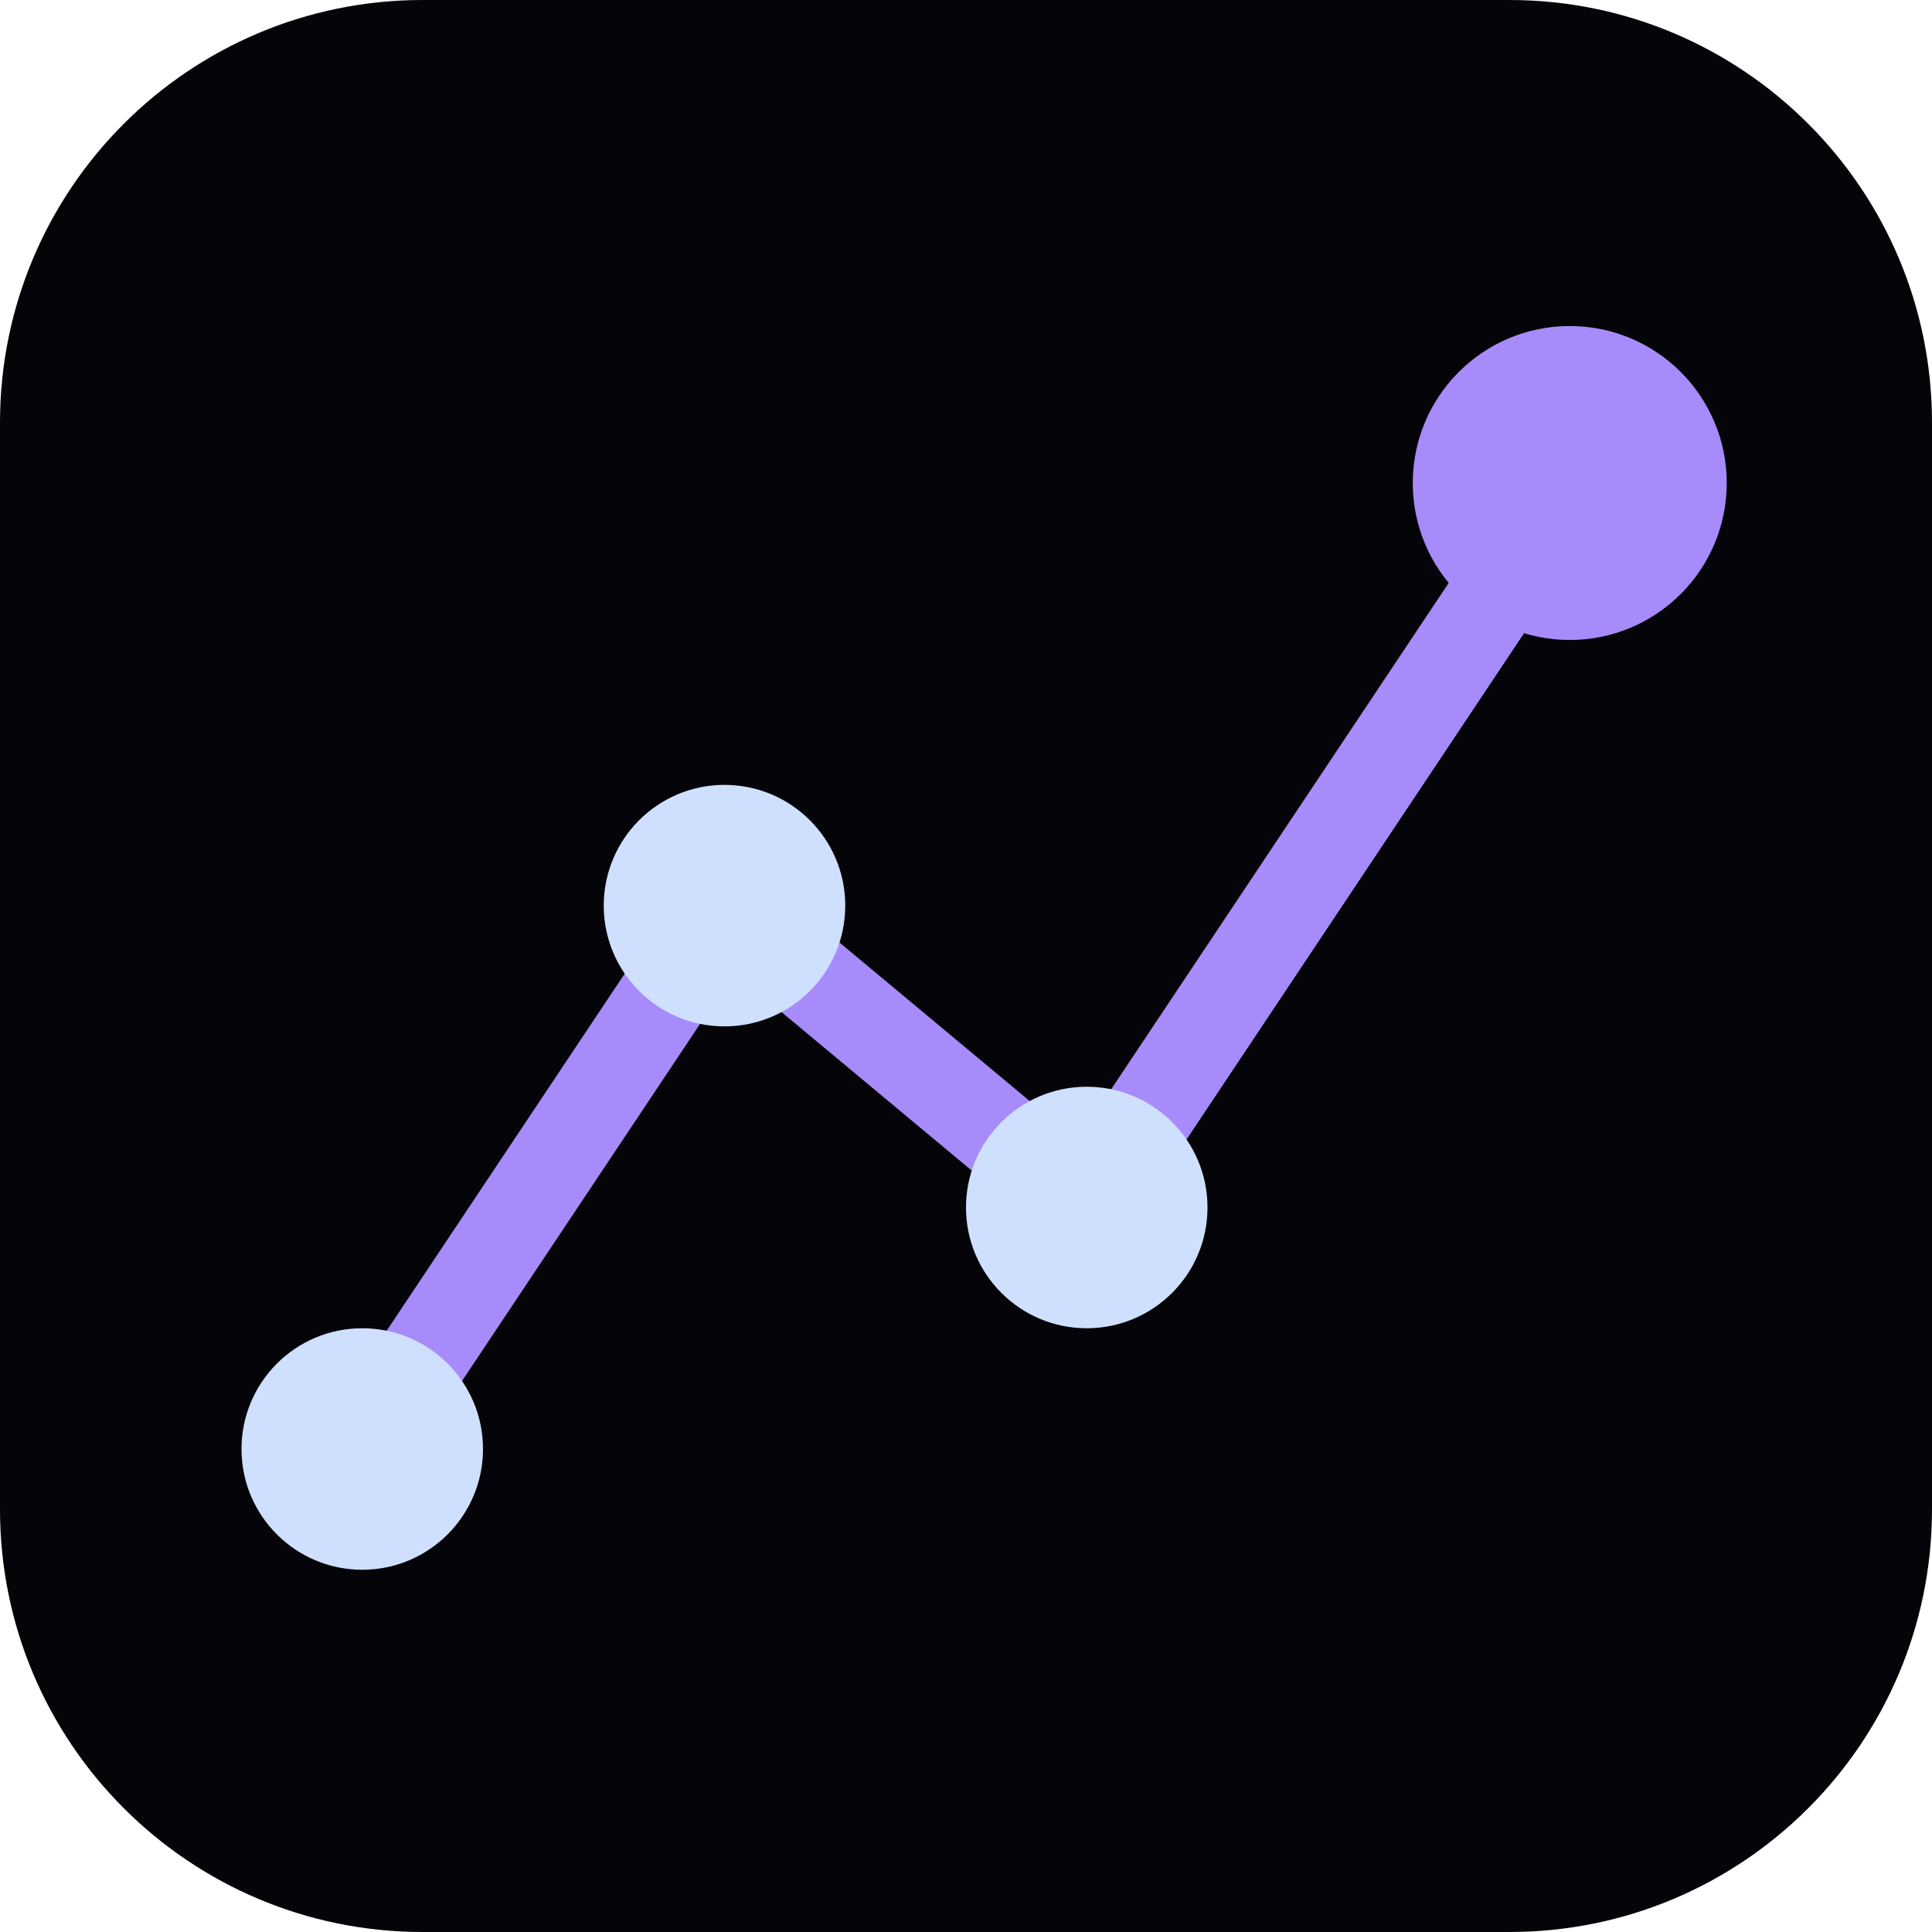
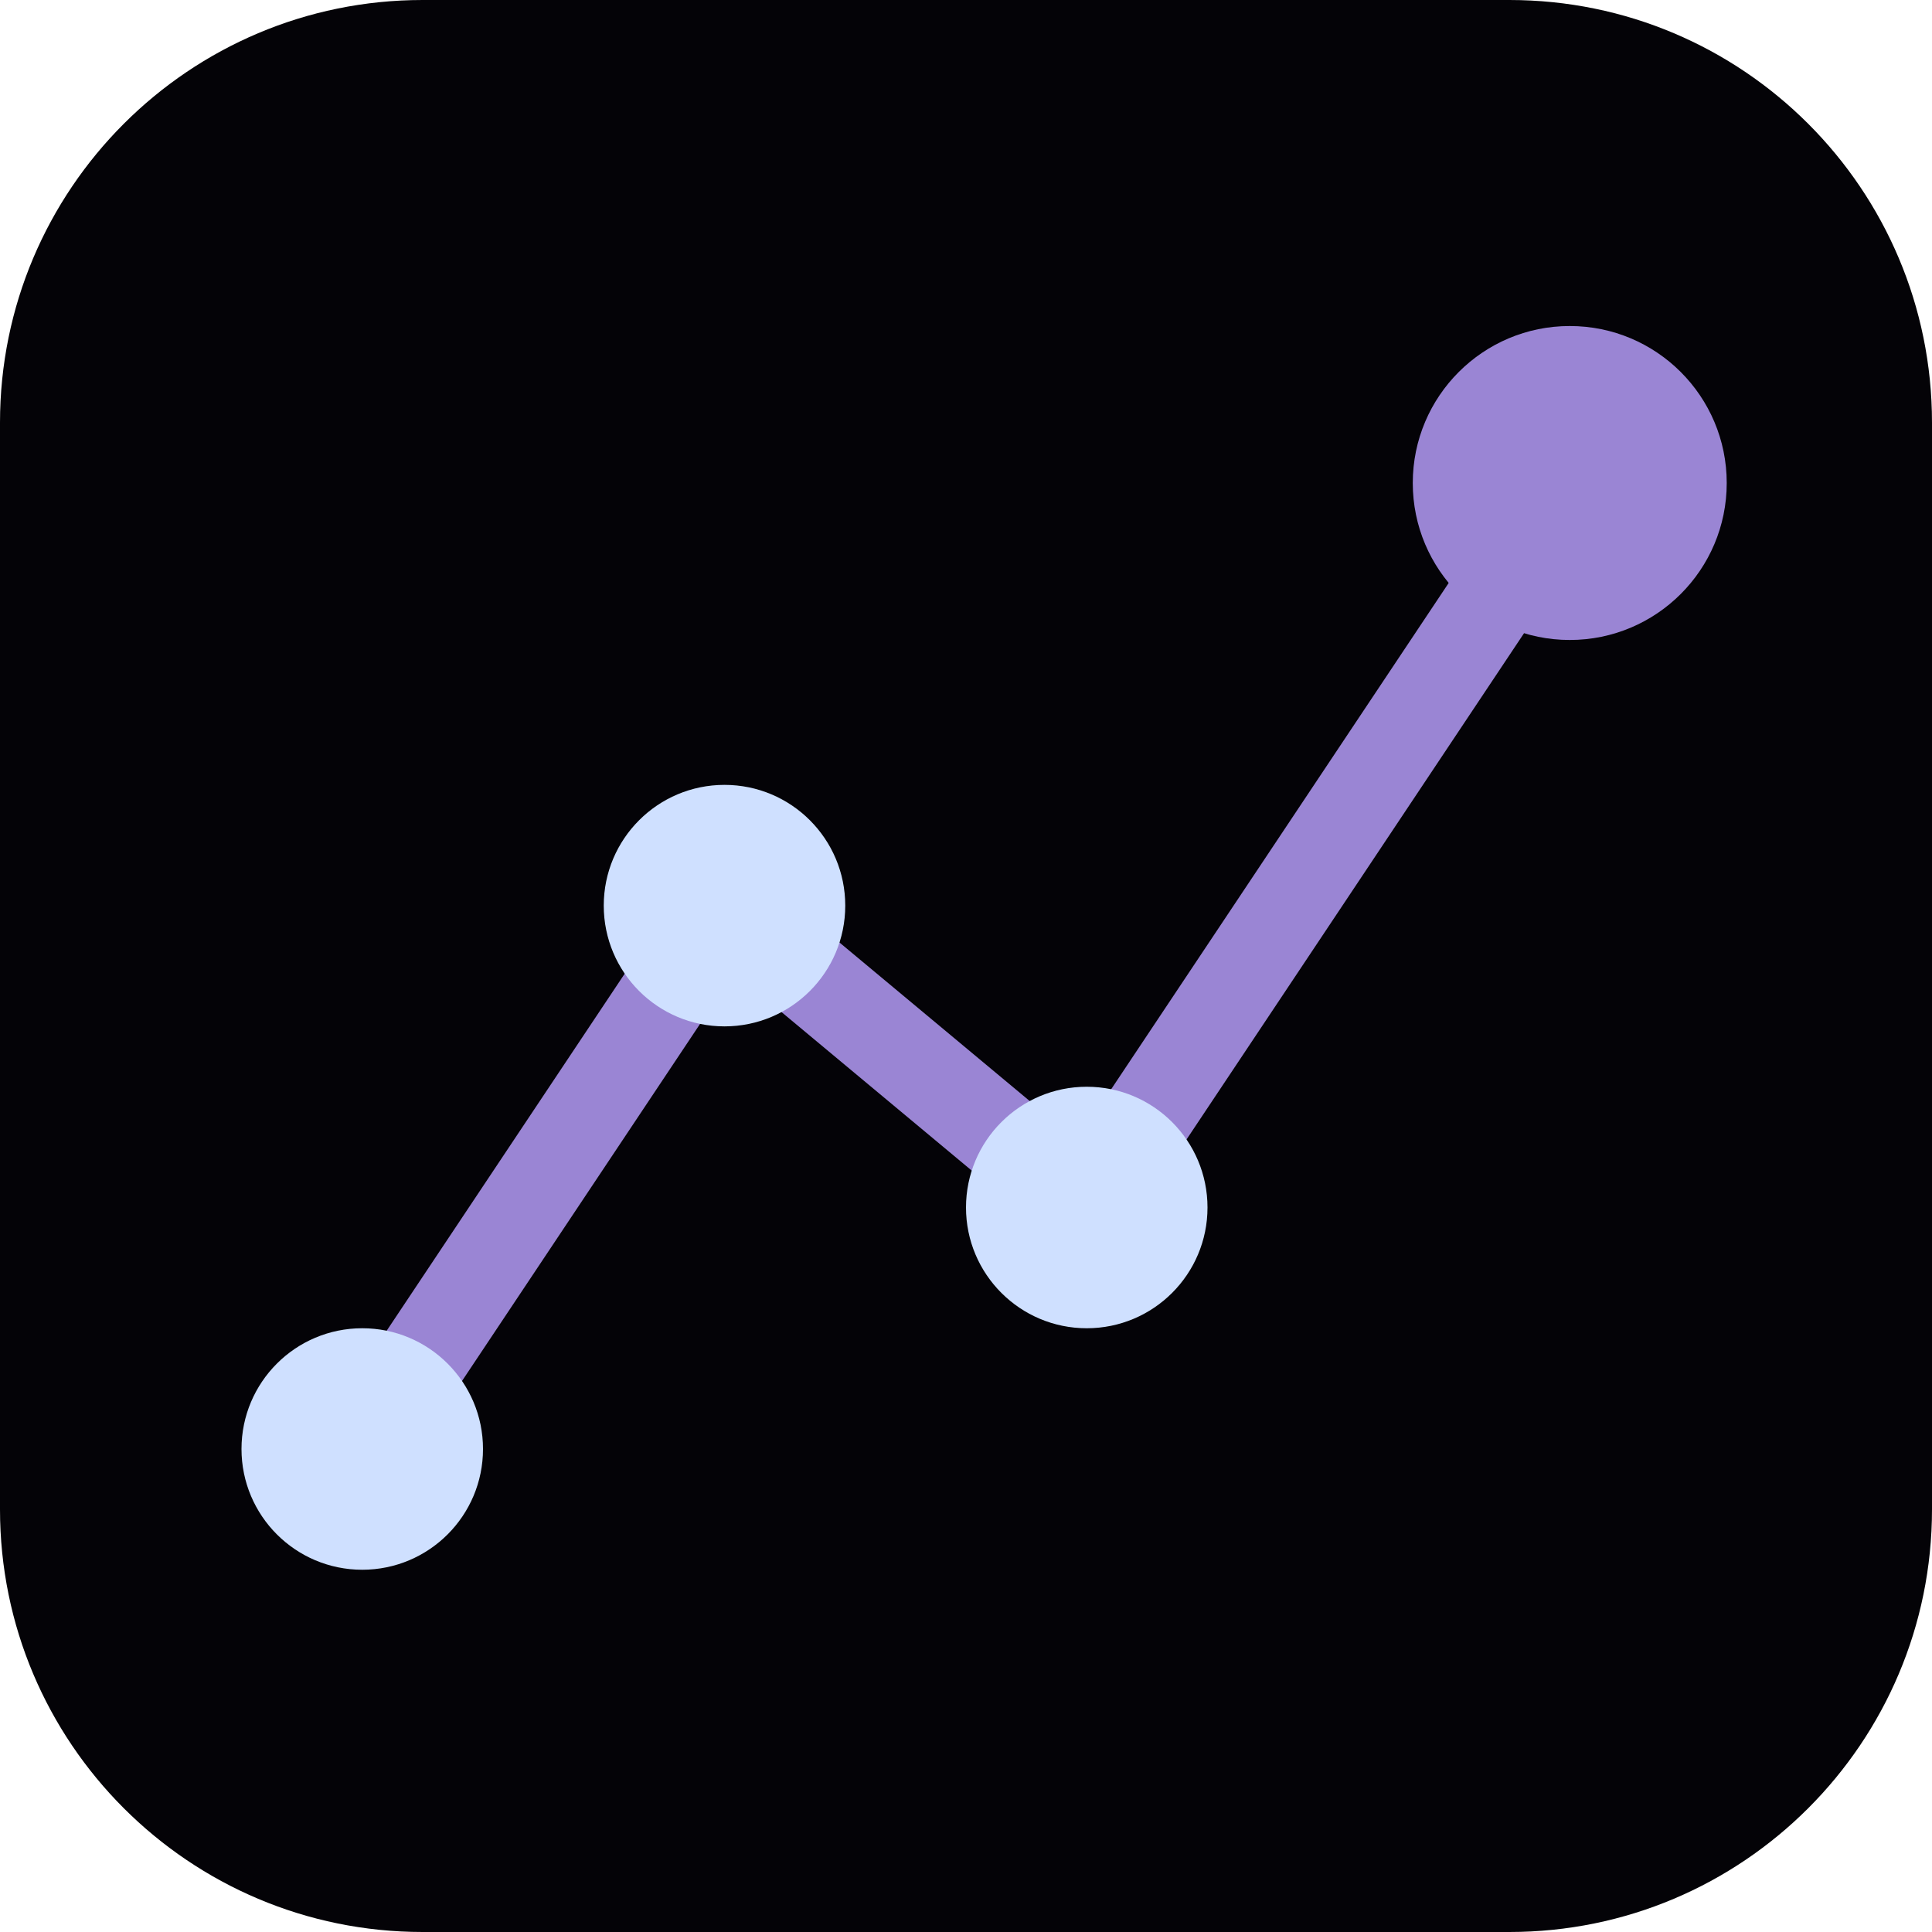
<svg xmlns="http://www.w3.org/2000/svg" viewBox="0 0 32 32">
-   <rect width="32" height="32" rx="7" fill="#050408" />
-   <path d="M6 24 12 15 18 20 26 8" stroke="#a78bfa" stroke-width="1.5" fill="none" />
+   <rect width="32" height="32" rx="7" fill="#040307" />
+   <path d="M6 24 12 15 18 20 26 8" stroke="#9a85d4" stroke-width="1.5" fill="none" />
  <circle cx="6" cy="24" r="2" fill="#cfe0ff" />
  <circle cx="12" cy="15" r="2" fill="#cfe0ff" />
  <circle cx="18" cy="20" r="2" fill="#cfe0ff" />
-   <circle cx="26" cy="8" r="2.6" fill="#a78bfa" />
+   <circle cx="26" cy="8" r="2.6" fill="#9a85d4" />
</svg>
